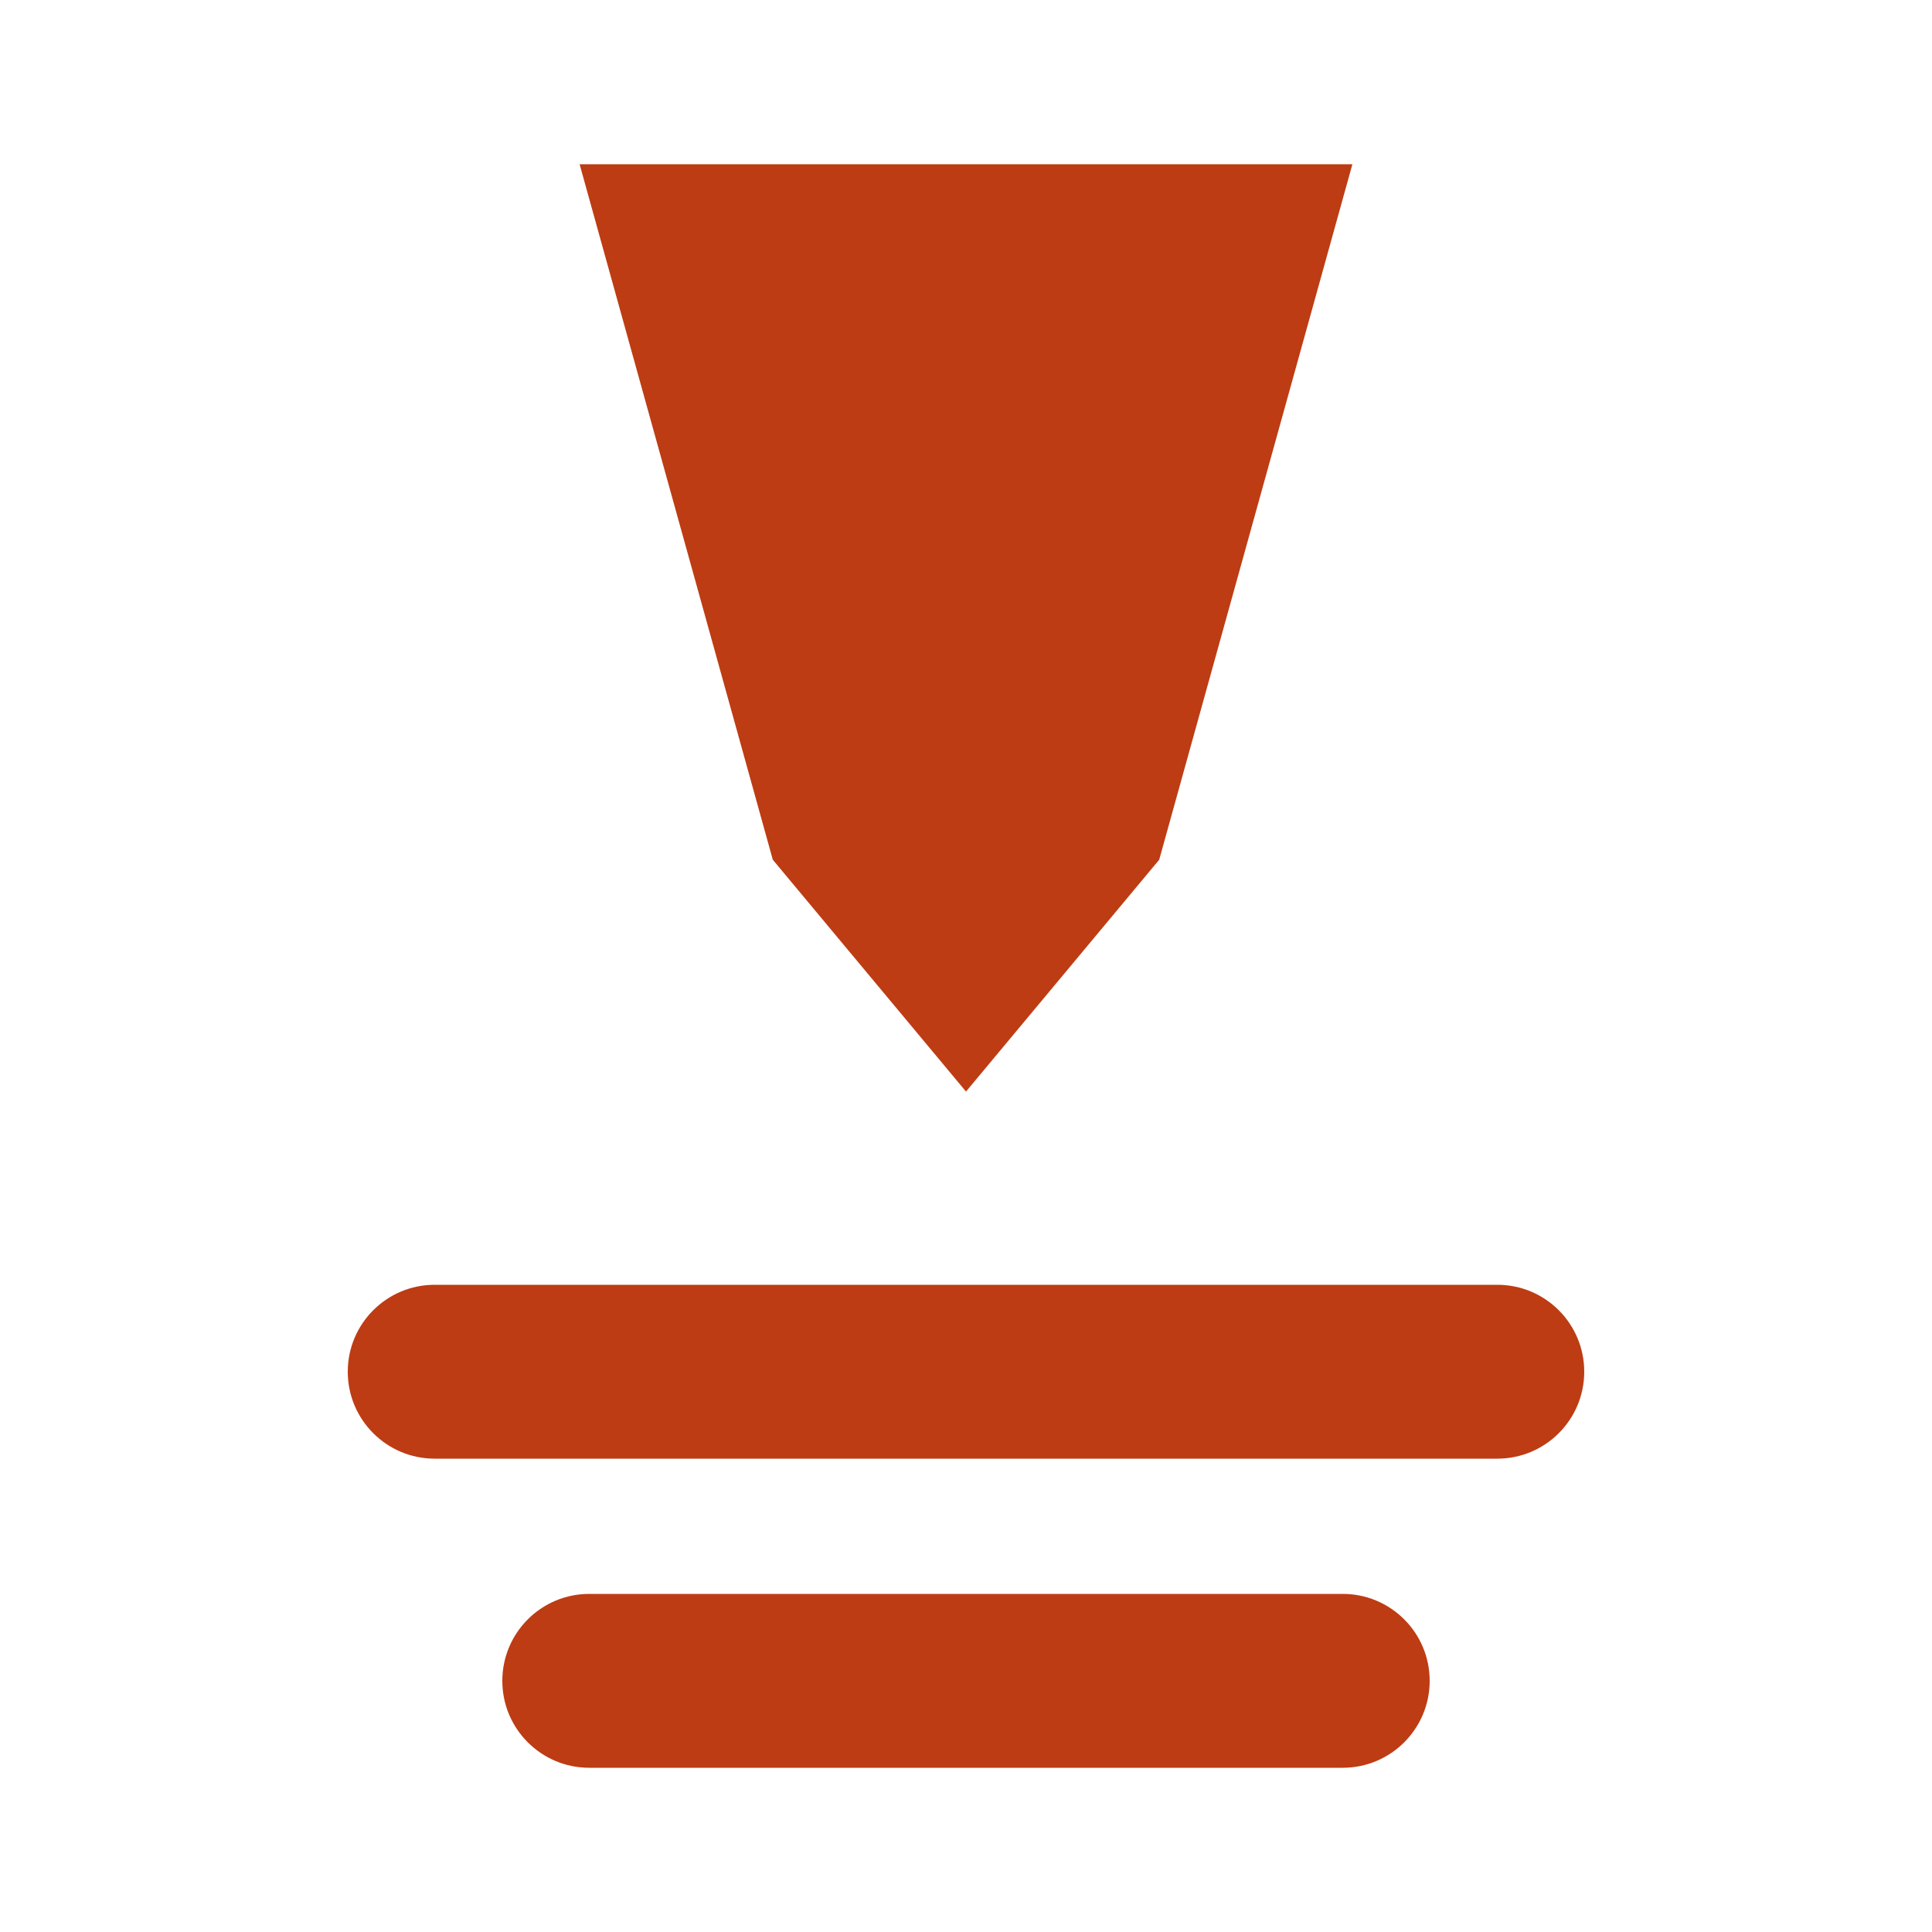
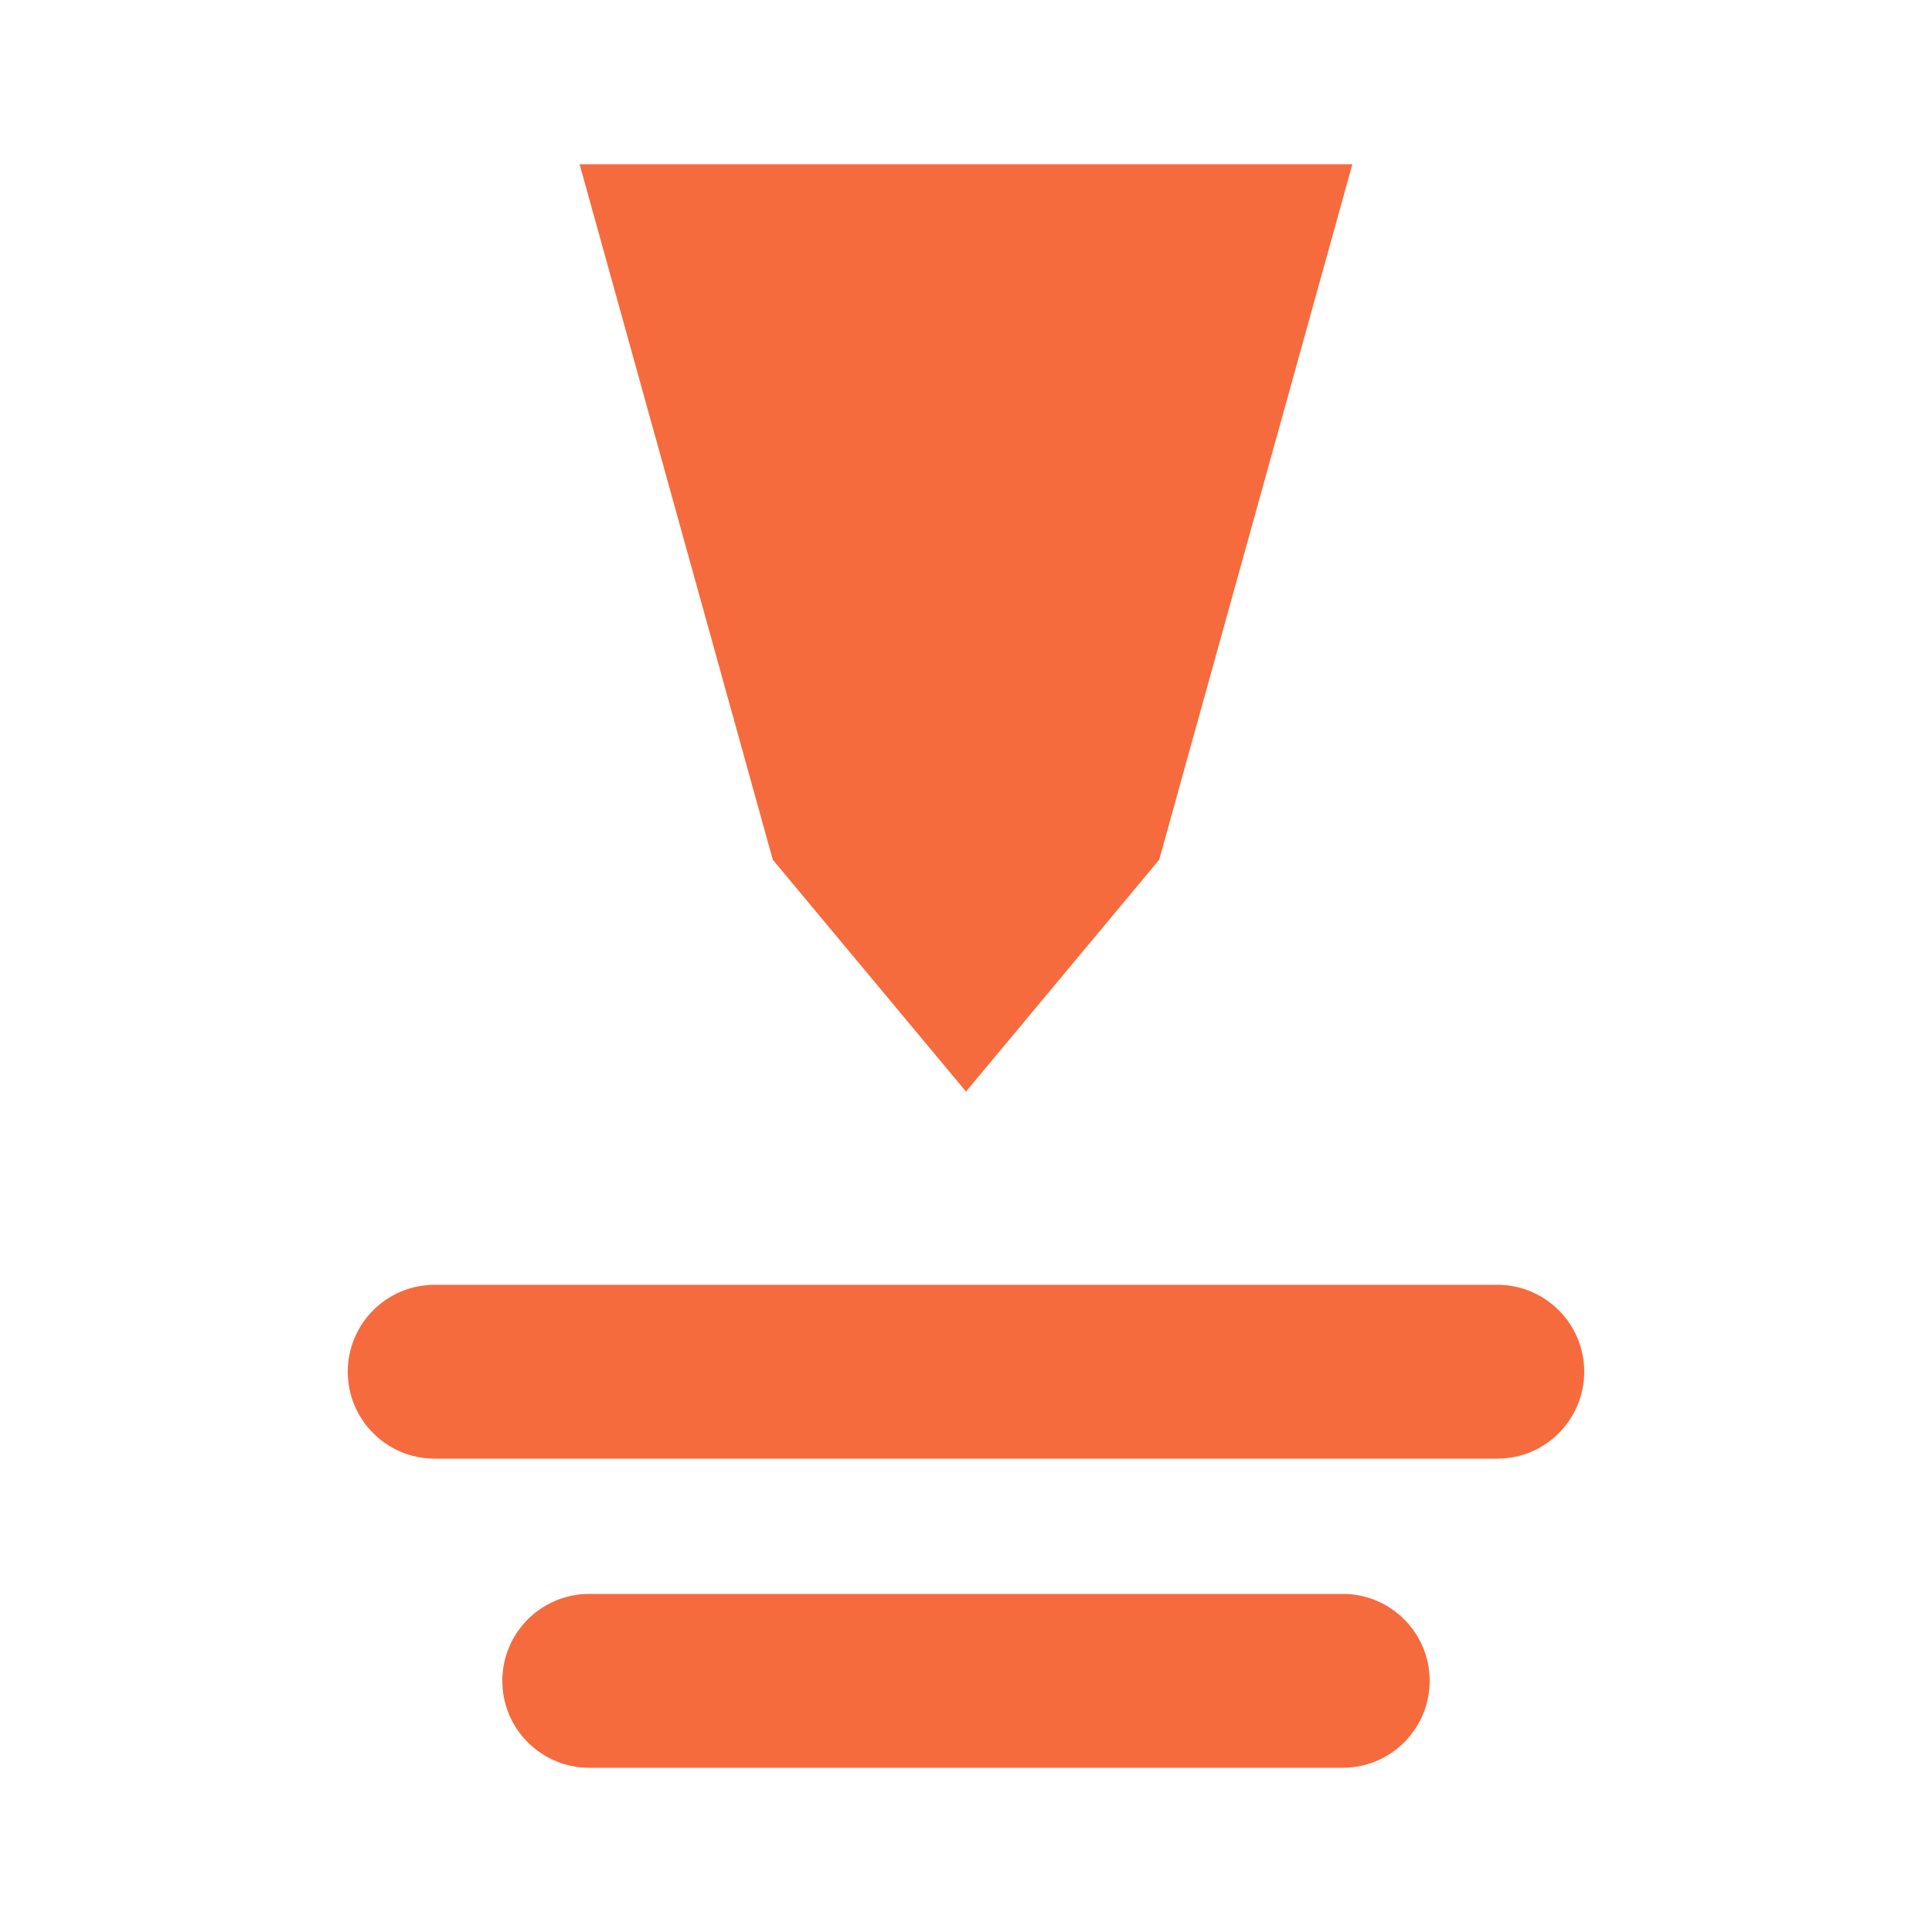
<svg xmlns="http://www.w3.org/2000/svg" viewBox="0 0 100 100" width="512" height="512" role="img" aria-labelledby="t">
-   <style>
-     .mark { fill: #bd3c13; }
-     @media (prefers-color-scheme: dark) {
-       .mark { fill: #f56b3d; }
-     }
-   </style>
-   <g class="mark">
+   <g fill="#f56b3d">
    <polygon points="30,8.5 70,8.5 60,44.5 50,56.5 40,44.5" />
    <rect x="18" y="66.5" width="64" height="9" rx="4.5" />
    <rect x="26" y="82.5" width="48" height="9" rx="4.5" />
  </g>
</svg>
